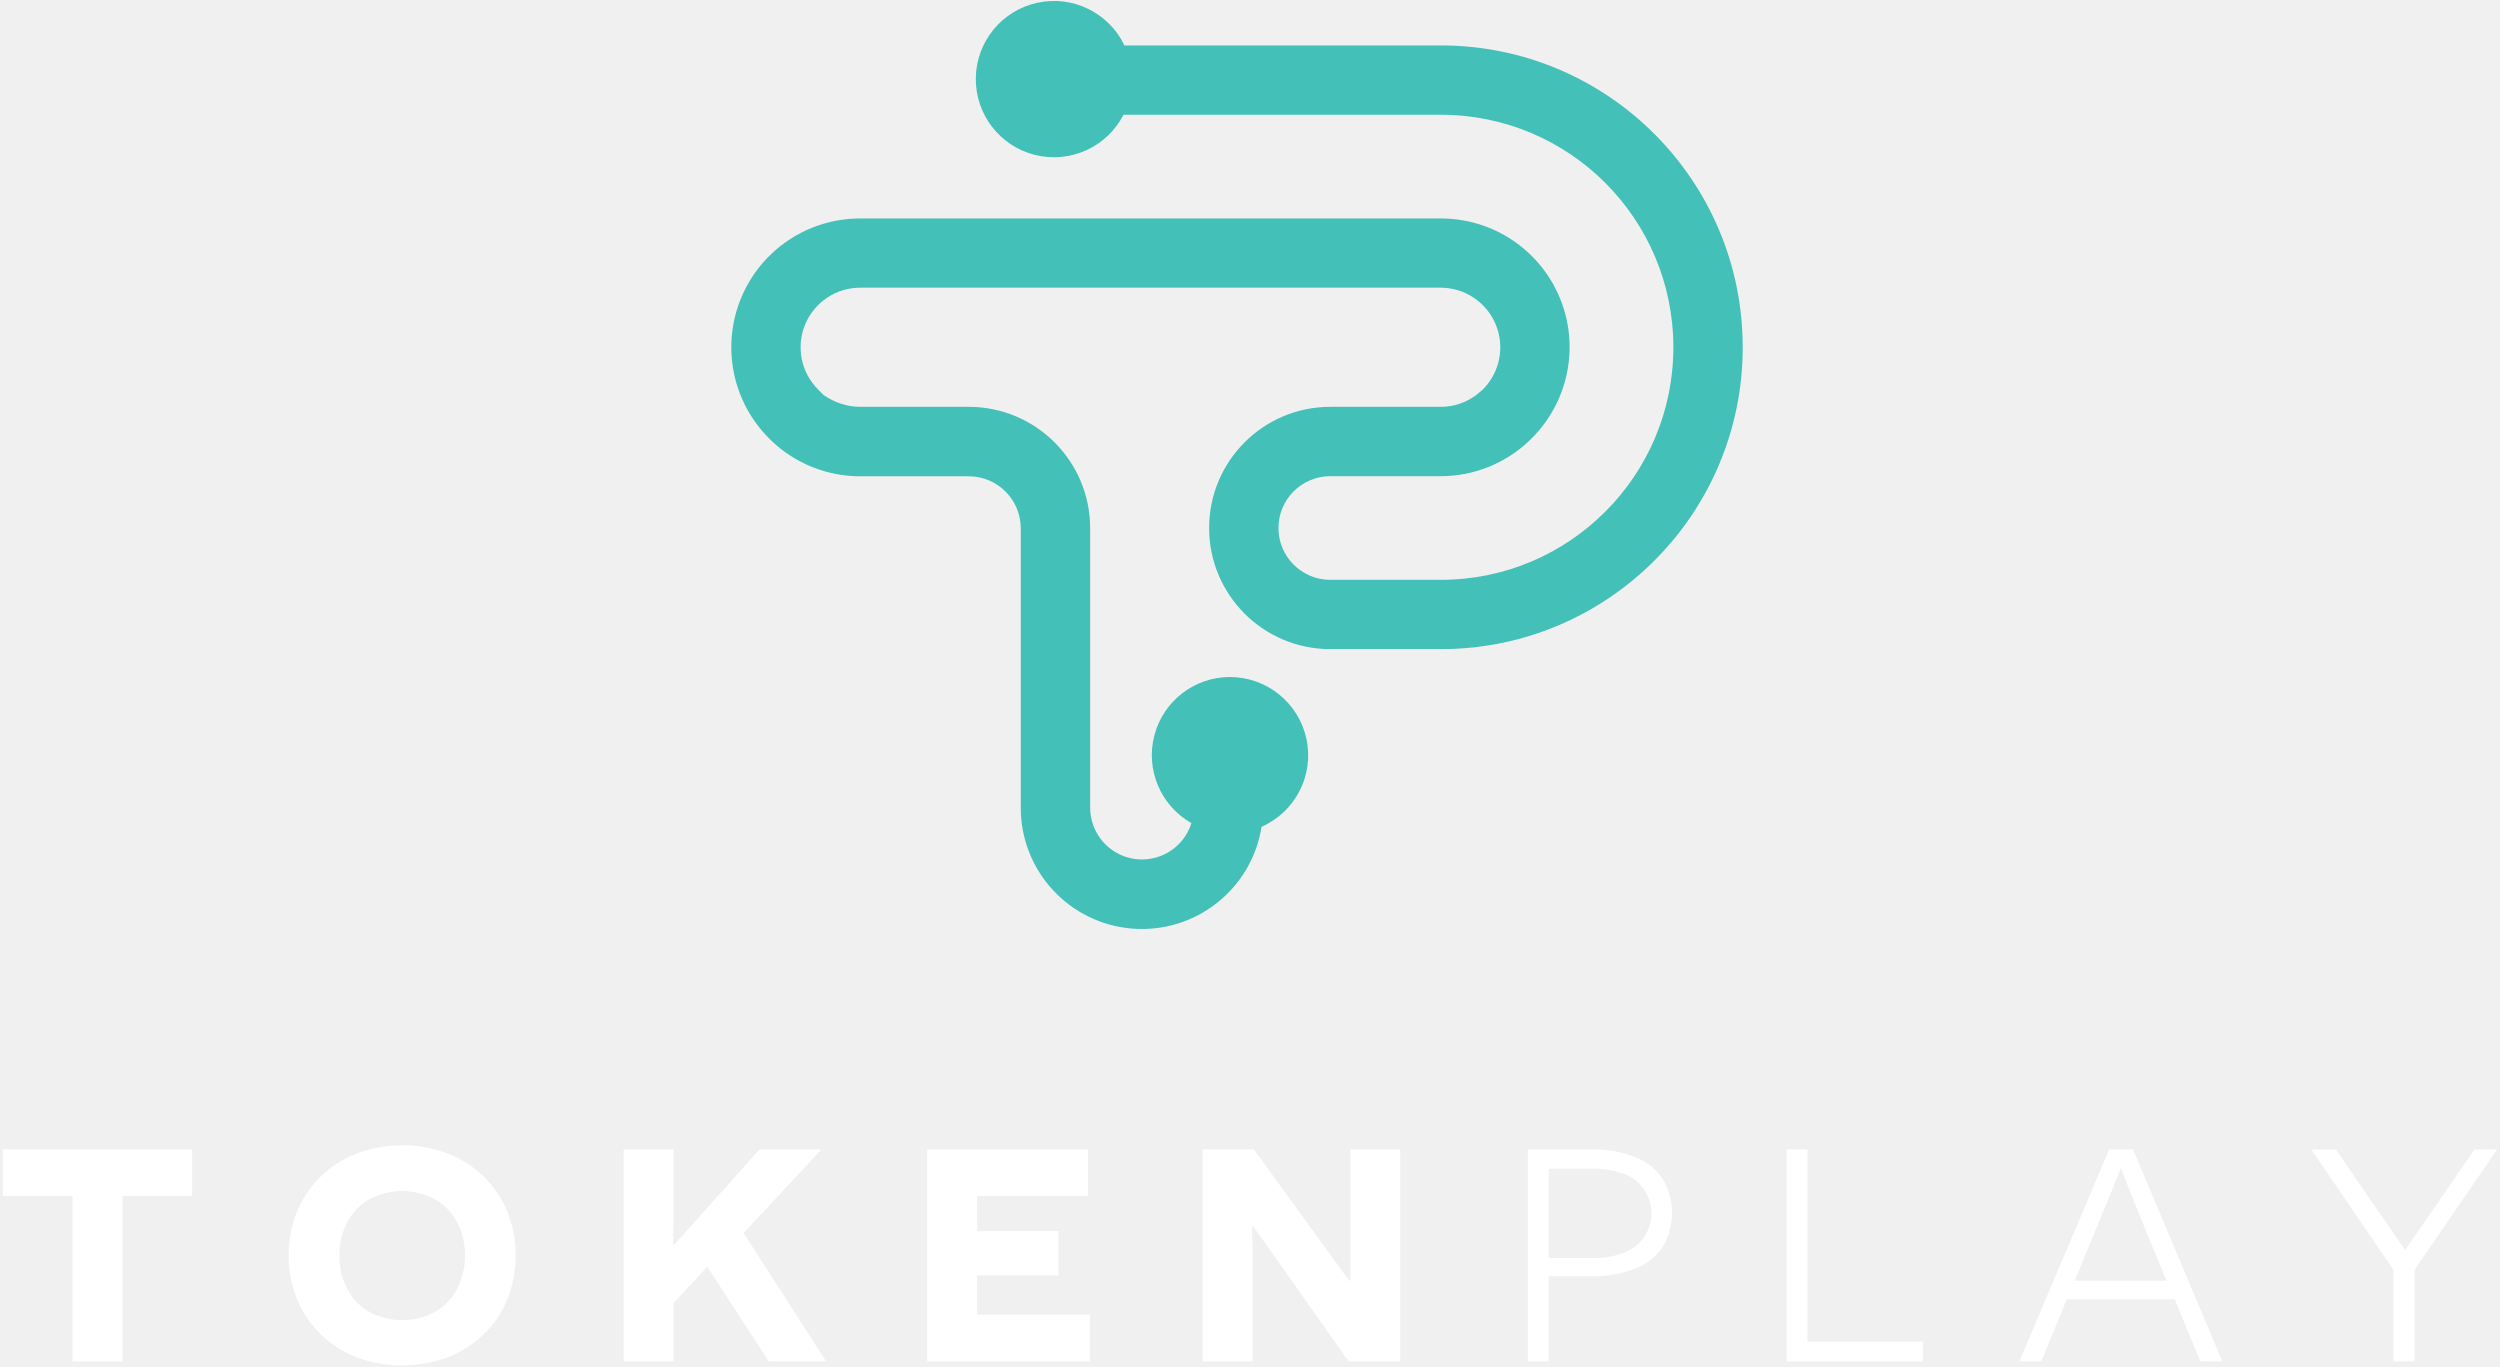
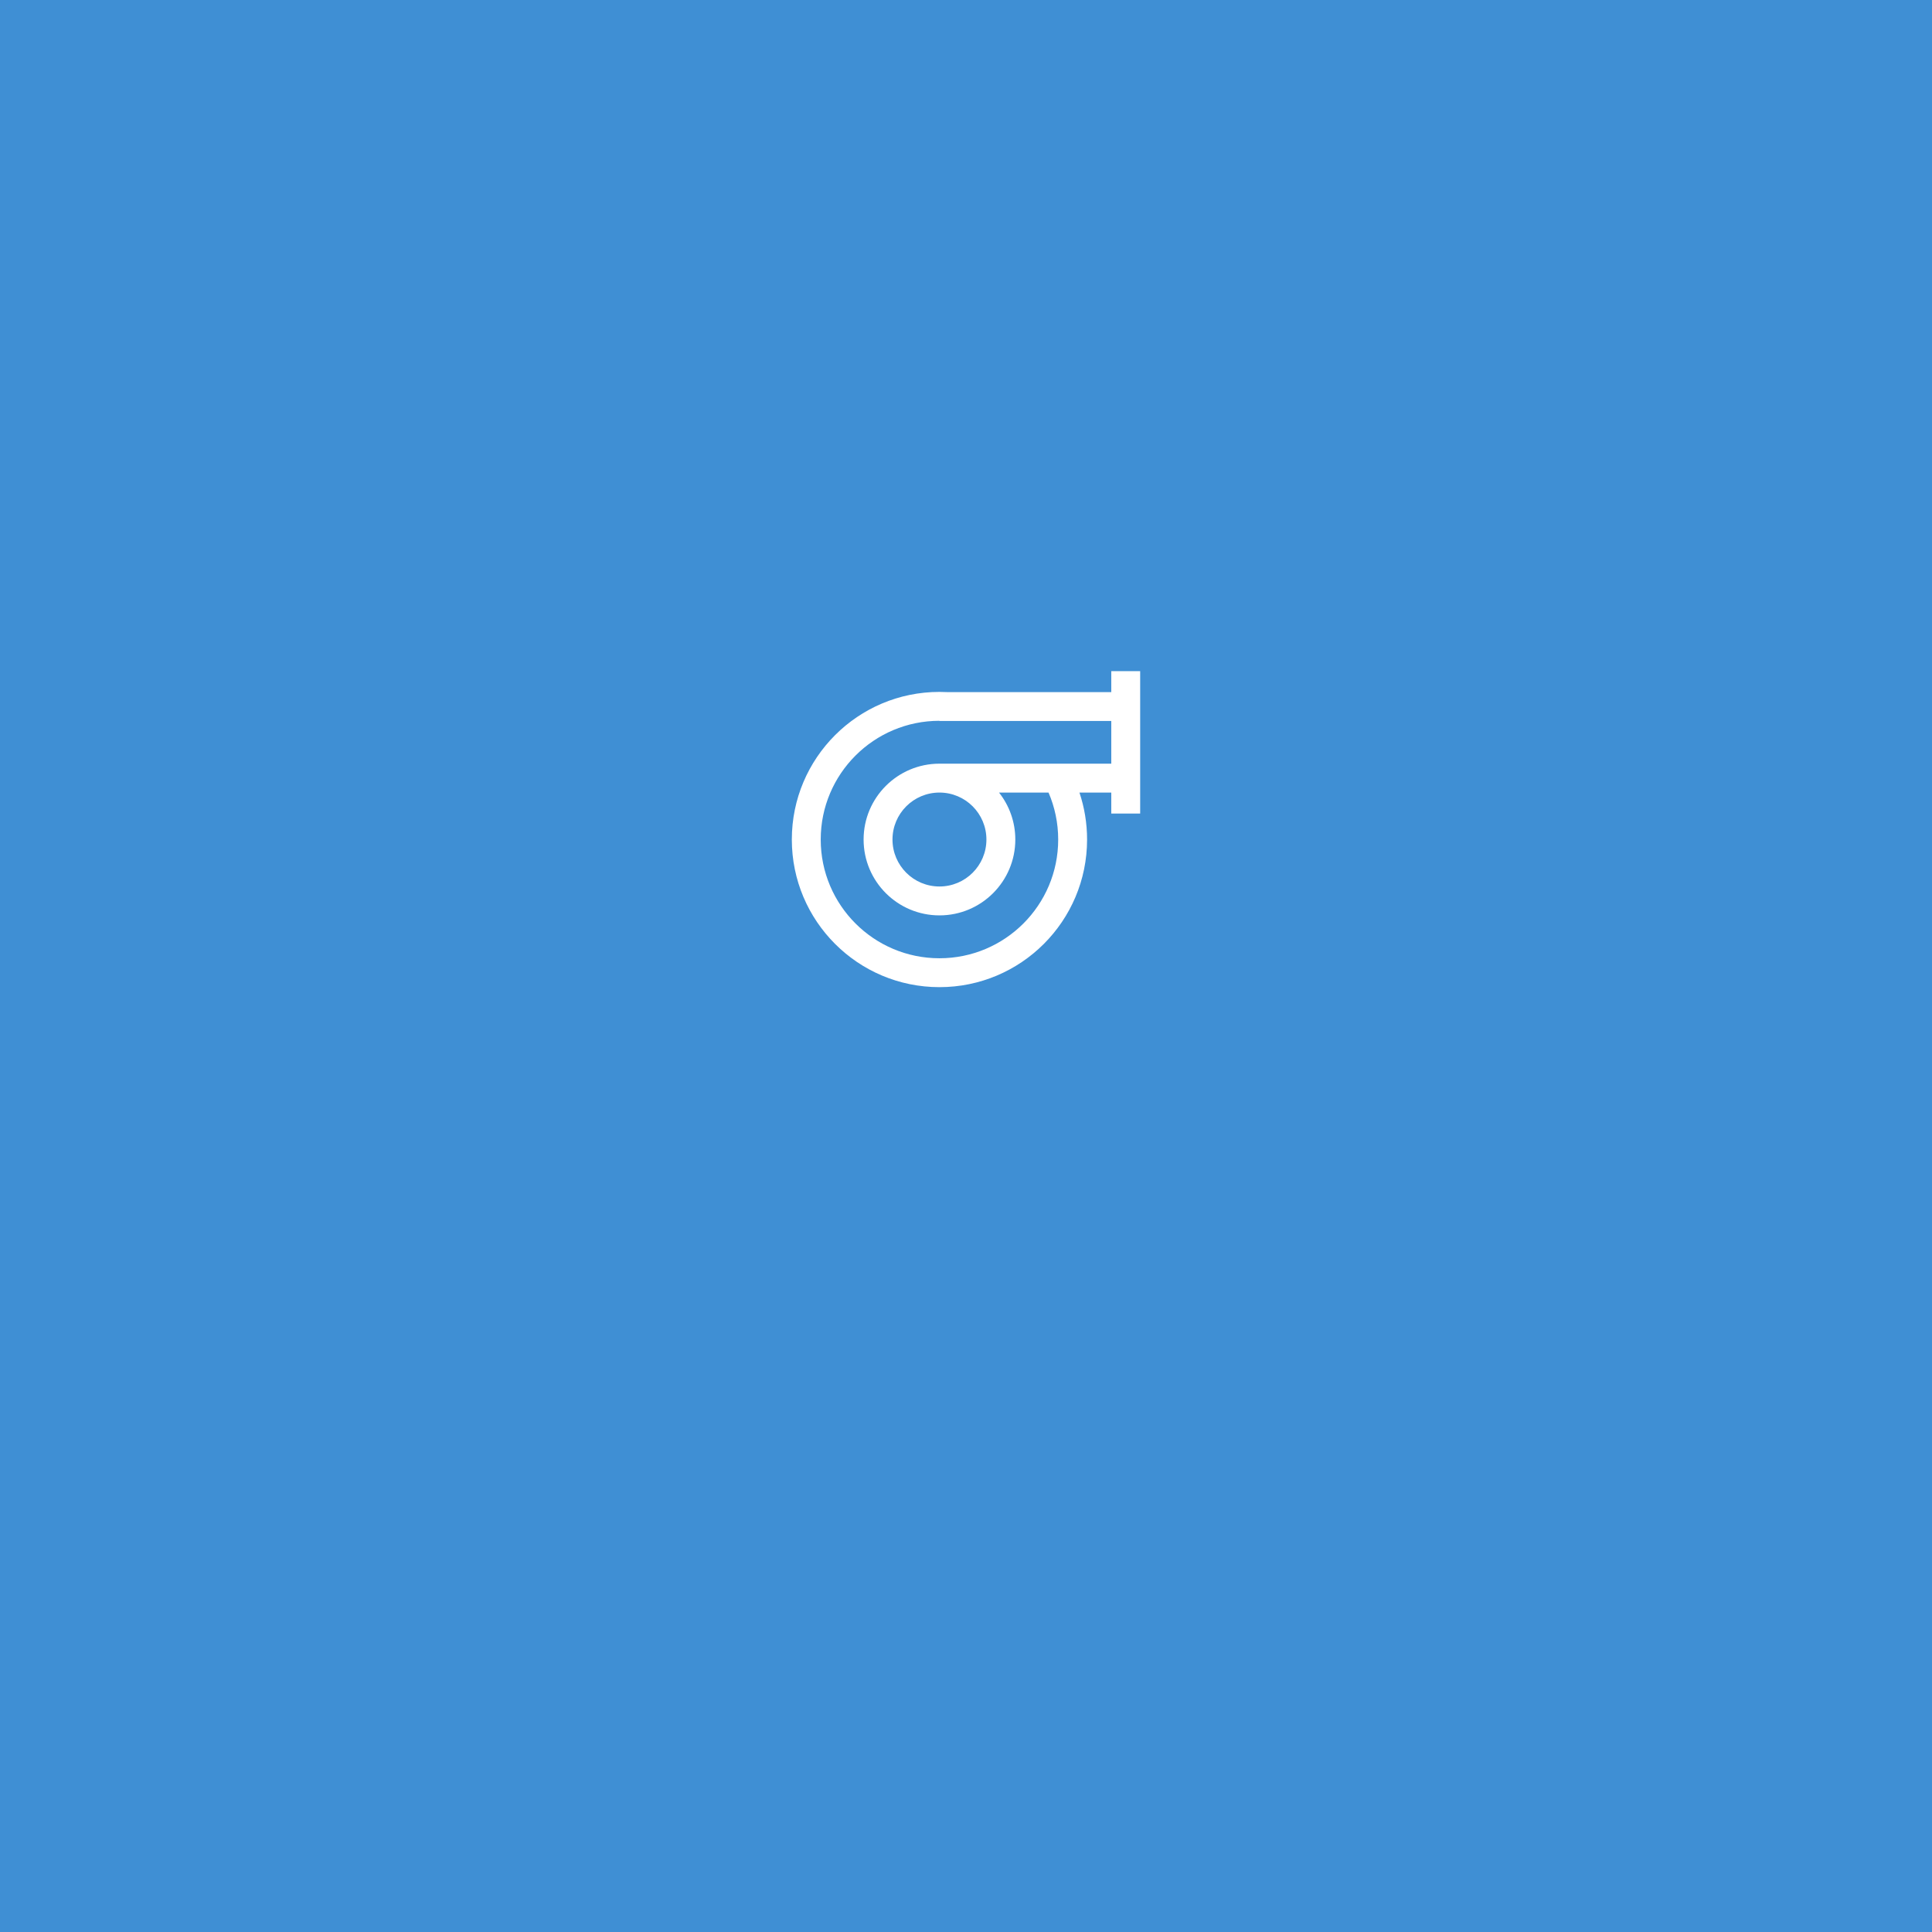
- <svg xmlns="http://www.w3.org/2000/svg" viewBox="0 0 772 422">
-   <g>
-     <path d="M403.446,228.244 C405.805,239.412 400.015,250.706 389.57,255.31 C386.519,274.586 369.163,288.278 349.706,286.758 C330.249,285.238 315.23,269.016 315.21,249.5 L315.21,163.08 C315.166,154.262 308.028,147.124 299.21,147.08 L265.6,147.08 C255.388,147.077 245.571,143.137 238.19,136.08 L237.48,135.37 C226.103,123.994 222.699,106.886 228.854,92.021 C235.009,77.157 249.512,67.463 265.6,67.46 L444.93,67.46 C461.02,67.446 475.529,77.139 481.678,92.008 C487.827,106.876 484.4,123.986 473,135.34 L472.29,136.05 C464.909,143.107 455.092,147.047 444.88,147.05 L410.79,147.05 C401.953,147.05 394.79,154.213 394.79,163.05 C394.79,171.887 401.953,179.05 410.79,179.05 L444.93,179.05 C484.587,179.05 516.735,146.902 516.735,107.245 C516.735,67.588 484.587,35.44 444.93,35.44 L346.93,35.44 C341.817,45.414 330.508,50.554 319.631,47.848 C308.754,45.142 301.173,35.302 301.33,24.094 C301.487,12.886 309.341,3.262 320.289,0.862 C331.238,-1.539 342.398,3.916 347.23,14.03 L444.94,14.03 C496.418,14.03 538.15,55.762 538.15,107.24 C538.15,158.718 496.418,200.45 444.94,200.45 L410.79,200.45 C390.129,200.45 373.38,183.701 373.38,163.04 C373.38,142.379 390.129,125.63 410.79,125.63 L444.93,125.63 C448.961,125.625 452.877,124.29 456.07,121.83 L457.94,120.24 C463.173,114.971 464.73,107.075 461.89,100.214 C459.049,93.353 452.366,88.868 444.94,88.84 L265.6,88.84 C258.165,88.849 251.465,93.332 248.621,100.202 C245.777,107.071 247.347,114.978 252.6,120.24 L254.36,122.01 C257.689,124.303 261.593,125.627 265.61,125.63 L299.23,125.63 C319.873,125.674 336.596,142.397 336.64,163.04 L336.64,249.46 C336.668,257.353 342.448,264.045 350.252,265.223 C358.056,266.401 365.553,261.713 367.91,254.18 C358.377,248.774 353.684,237.622 356.483,227.027 C359.282,216.431 368.871,209.052 379.83,209.06 C391.225,209.087 401.087,217.075 403.446,228.244 Z M379.81,223.02 C385.454,223.02 390.03,227.596 390.03,233.24 C390.03,238.884 385.454,243.46 379.81,243.46 C374.166,243.46 369.59,238.884 369.59,233.24 C369.585,230.526 370.659,227.921 372.576,226 C374.493,224.079 377.096,223 379.81,223 L379.81,223.02 Z M325.44,14.25 C329.575,14.25 333.302,16.741 334.883,20.561 C336.464,24.381 335.588,28.778 332.663,31.7 C329.738,34.622 325.341,35.494 321.522,33.909 C317.703,32.324 315.216,28.595 315.22,24.46 C315.226,18.82 319.8,14.25 325.44,14.25 Z" id="Shape" fill="#43C0B8" />
-     <path d="M59.34,369.31 L59.34,354.94 L0.9,354.94 L0.9,369.31 L22.4,369.31 L22.4,420.38 L37.83,420.38 L37.83,369.31 L59.34,369.31 Z M89.15,387.66 C89.113,392.352 90.007,397.005 91.78,401.35 C93.445,405.404 95.939,409.065 99.1,412.1 C102.292,415.168 106.066,417.565 110.2,419.15 C119.233,422.498 129.167,422.498 138.2,419.15 C142.334,417.565 146.108,415.168 149.3,412.1 C152.461,409.065 154.954,405.404 156.62,401.35 C160.126,392.57 160.126,382.78 156.62,374 C154.945,369.952 152.453,366.292 149.3,363.25 C146.109,360.176 142.335,357.772 138.2,356.18 C129.171,352.807 119.229,352.807 110.2,356.18 C106.065,357.772 102.291,360.176 99.1,363.25 C95.943,366.291 93.448,369.951 91.77,374 C89.999,378.331 89.105,382.971 89.14,387.65 L89.15,387.66 Z M104.81,387.66 C104.751,384.039 105.607,380.462 107.3,377.26 C108.86,374.356 111.211,371.954 114.08,370.33 C120.39,366.954 127.97,366.954 134.28,370.33 C137.156,371.957 139.519,374.358 141.1,377.26 C144.451,383.817 144.451,391.583 141.1,398.14 C139.531,401.069 137.167,403.495 134.28,405.14 C127.97,408.516 120.39,408.516 114.08,405.14 C111.201,403.498 108.849,401.07 107.3,398.14 C105.602,394.911 104.746,391.307 104.81,387.66 Z M237.46,420.38 L255.1,420.38 L229.62,380.76 L253.69,354.93 L234.53,354.93 L215.13,376.67 C213.47,378.5 212.07,380.08 210.88,381.38 C209.69,382.68 208.82,383.66 208.23,384.26 L207.88,384.26 L208,370.35 L208,354.94 L192.58,354.94 L192.58,420.38 L208,420.38 L208,402.38 L218.4,391.16 L237.4,420.38 L237.46,420.38 Z M286.32,420.38 L336.57,420.38 L336.57,406 L301.73,406 L301.73,393.85 L326.86,393.85 L326.86,380.18 L301.73,380.18 L301.73,369.31 L336,369.31 L336,354.94 L286.31,354.94 L286.31,420.38 L286.32,420.38 Z M432.41,420.38 L432.41,354.94 L417,354.94 L417,382.64 C417,384.32 417,385.91 417,387.43 C417,388.95 417,390.31 417,391.52 C417,392.73 417,393.66 417,394.36 C417,395.06 417,395.45 417,395.49 L416.65,395.49 L387.2,354.94 L371.39,354.94 L371.39,420.38 L386.82,420.38 L386.82,393.27 C386.82,391.38 386.82,389.57 386.82,387.86 C386.82,386.15 386.82,384.57 386.74,383.21 C386.66,381.85 386.68,380.76 386.66,379.96 C386.64,379.16 386.66,378.71 386.66,378.67 L387.01,378.67 L416.46,420.39 L432.41,420.38 Z M471.8,354.94 L471.8,420.38 L478.23,420.38 L478.23,394.09 L491.44,394.09 C496.111,394.204 500.757,393.388 505.11,391.69 C508.526,390.362 511.451,388.016 513.49,384.97 C517.28,378.54 517.28,370.56 513.49,364.13 C511.444,361.077 508.523,358.713 505.11,357.35 C500.761,355.638 496.112,354.818 491.44,354.94 L471.8,354.94 Z M478.23,388.48 L478.23,360.9 L491.67,360.9 C495.097,360.803 498.511,361.374 501.72,362.58 C504.16,363.51 506.255,365.168 507.72,367.33 C509.954,370.601 510.575,374.712 509.407,378.497 C508.239,382.282 505.409,385.327 501.72,386.77 C498.513,387.989 495.099,388.57 491.67,388.48 L478.23,388.48 Z M551.74,420.38 L593.8,420.38 L593.8,414.3 L558.15,414.3 L558.15,354.94 L551.72,354.94 L551.72,420.38 L551.74,420.38 Z M671.53,401.21 L679.48,420.38 L686.26,420.38 L658.68,354.94 L651.3,354.94 L623.6,420.38 L630.38,420.38 L638.21,401.21 L671.53,401.21 Z M669.08,395.48 L640.68,395.48 L647.11,379.82 C649.683,373.667 651.61,369 652.89,365.82 C654.17,362.64 654.813,361.003 654.82,360.91 L655,360.91 C655,360.97 655.64,362.49 656.79,365.49 C657.94,368.49 659.79,373.01 662.24,379.03 L669.02,395.51 L669.08,395.48 Z M745.63,420.37 L745.63,392.1 L771.11,354.94 L764.11,354.94 L752.66,371.65 L742.73,385.91 L742.61,385.91 C742.55,385.85 742.12,385.21 741.29,383.98 C740.46,382.75 739.29,381.08 737.86,378.98 C736.43,376.88 734.72,374.42 732.8,371.68 L721.35,354.97 L713.75,354.97 L739.11,392.13 L739.11,420.41 L745.63,420.37 Z" id="Shape" fill="#FFFFFF" fill-rule="nonzero" />
+ <svg xmlns="http://www.w3.org/2000/svg" viewBox="0 0 640 640" height="640" width="640" xml:space="preserve" id="svg2" version="1.1">
+   <defs id="defs6" />
+   <g transform="matrix(1.333333,0,0,-1.333333,0,640)" id="g10">
+     <g transform="scale(0.1)" id="g12">
+       <path id="path14" style="fill:#3f8fd4;fill-opacity:1;fill-rule:evenodd;stroke:none" d="M 0,4800 H 4800 V 0 H 0 v 4800" />
+       <path id="path16" style="fill:#ffffff;fill-opacity:1;fill-rule:nonzero;stroke:none" d="m 2334.05,3080.98 c 6.41,0 12.8,-0.16 19.13,-0.49 h 407.75 v 52.11 h 71.78 v -52.11 -71.78 -106.04 -71.78 -52.1 h -71.78 v 52.1 h -79.07 c 12.29,-36.66 18.96,-75.89 18.96,-116.68 0,-101.27 -41.06,-192.97 -107.43,-259.34 -66.37,-66.37 -158.07,-107.42 -259.34,-107.42 -101.28,0 -192.98,41.05 -259.34,107.42 -66.38,66.37 -107.44,158.07 -107.44,259.34 0,101.28 41.06,192.97 107.44,259.34 66.36,66.38 158.06,107.43 259.34,107.43 z m 426.88,-72.27 h -426.88 v 0.49 c -81.47,0 -155.22,-33.02 -208.59,-86.4 -53.38,-53.37 -86.4,-127.12 -86.4,-208.59 0,-81.46 33.02,-155.21 86.4,-208.59 53.37,-53.38 127.13,-86.39 208.59,-86.39 81.46,0 155.21,33.01 208.58,86.39 53.39,53.38 86.41,127.13 86.41,208.59 0,41.45 -8.55,80.89 -23.98,116.68 h -123.01 c 25.33,-32.09 40.46,-72.62 40.46,-116.68 0,-52.03 -21.1,-99.15 -55.21,-133.26 -34.1,-34.1 -81.21,-55.2 -133.25,-55.2 -52.04,0 -99.16,21.1 -133.26,55.2 -34.11,34.11 -55.2,81.23 -55.2,133.26 0,52.04 21.09,99.16 55.2,133.26 34.1,34.11 81.22,55.2 133.26,55.2 h 226.95 87.75 112.18 z m -344.38,-211.99 c -21.11,21.11 -50.28,34.17 -82.5,34.17 -32.23,0 -61.4,-13.06 -82.51,-34.17 -21.11,-21.11 -34.17,-50.29 -34.17,-82.51 0,-32.22 13.06,-61.39 34.17,-82.5 21.11,-21.12 50.28,-34.17 82.51,-34.17 32.22,0 61.39,13.05 82.5,34.17 21.11,21.11 34.17,50.28 34.17,82.5 0,32.22 -13.06,61.4 -34.17,82.51" />
+     </g>
  </g>
</svg>
